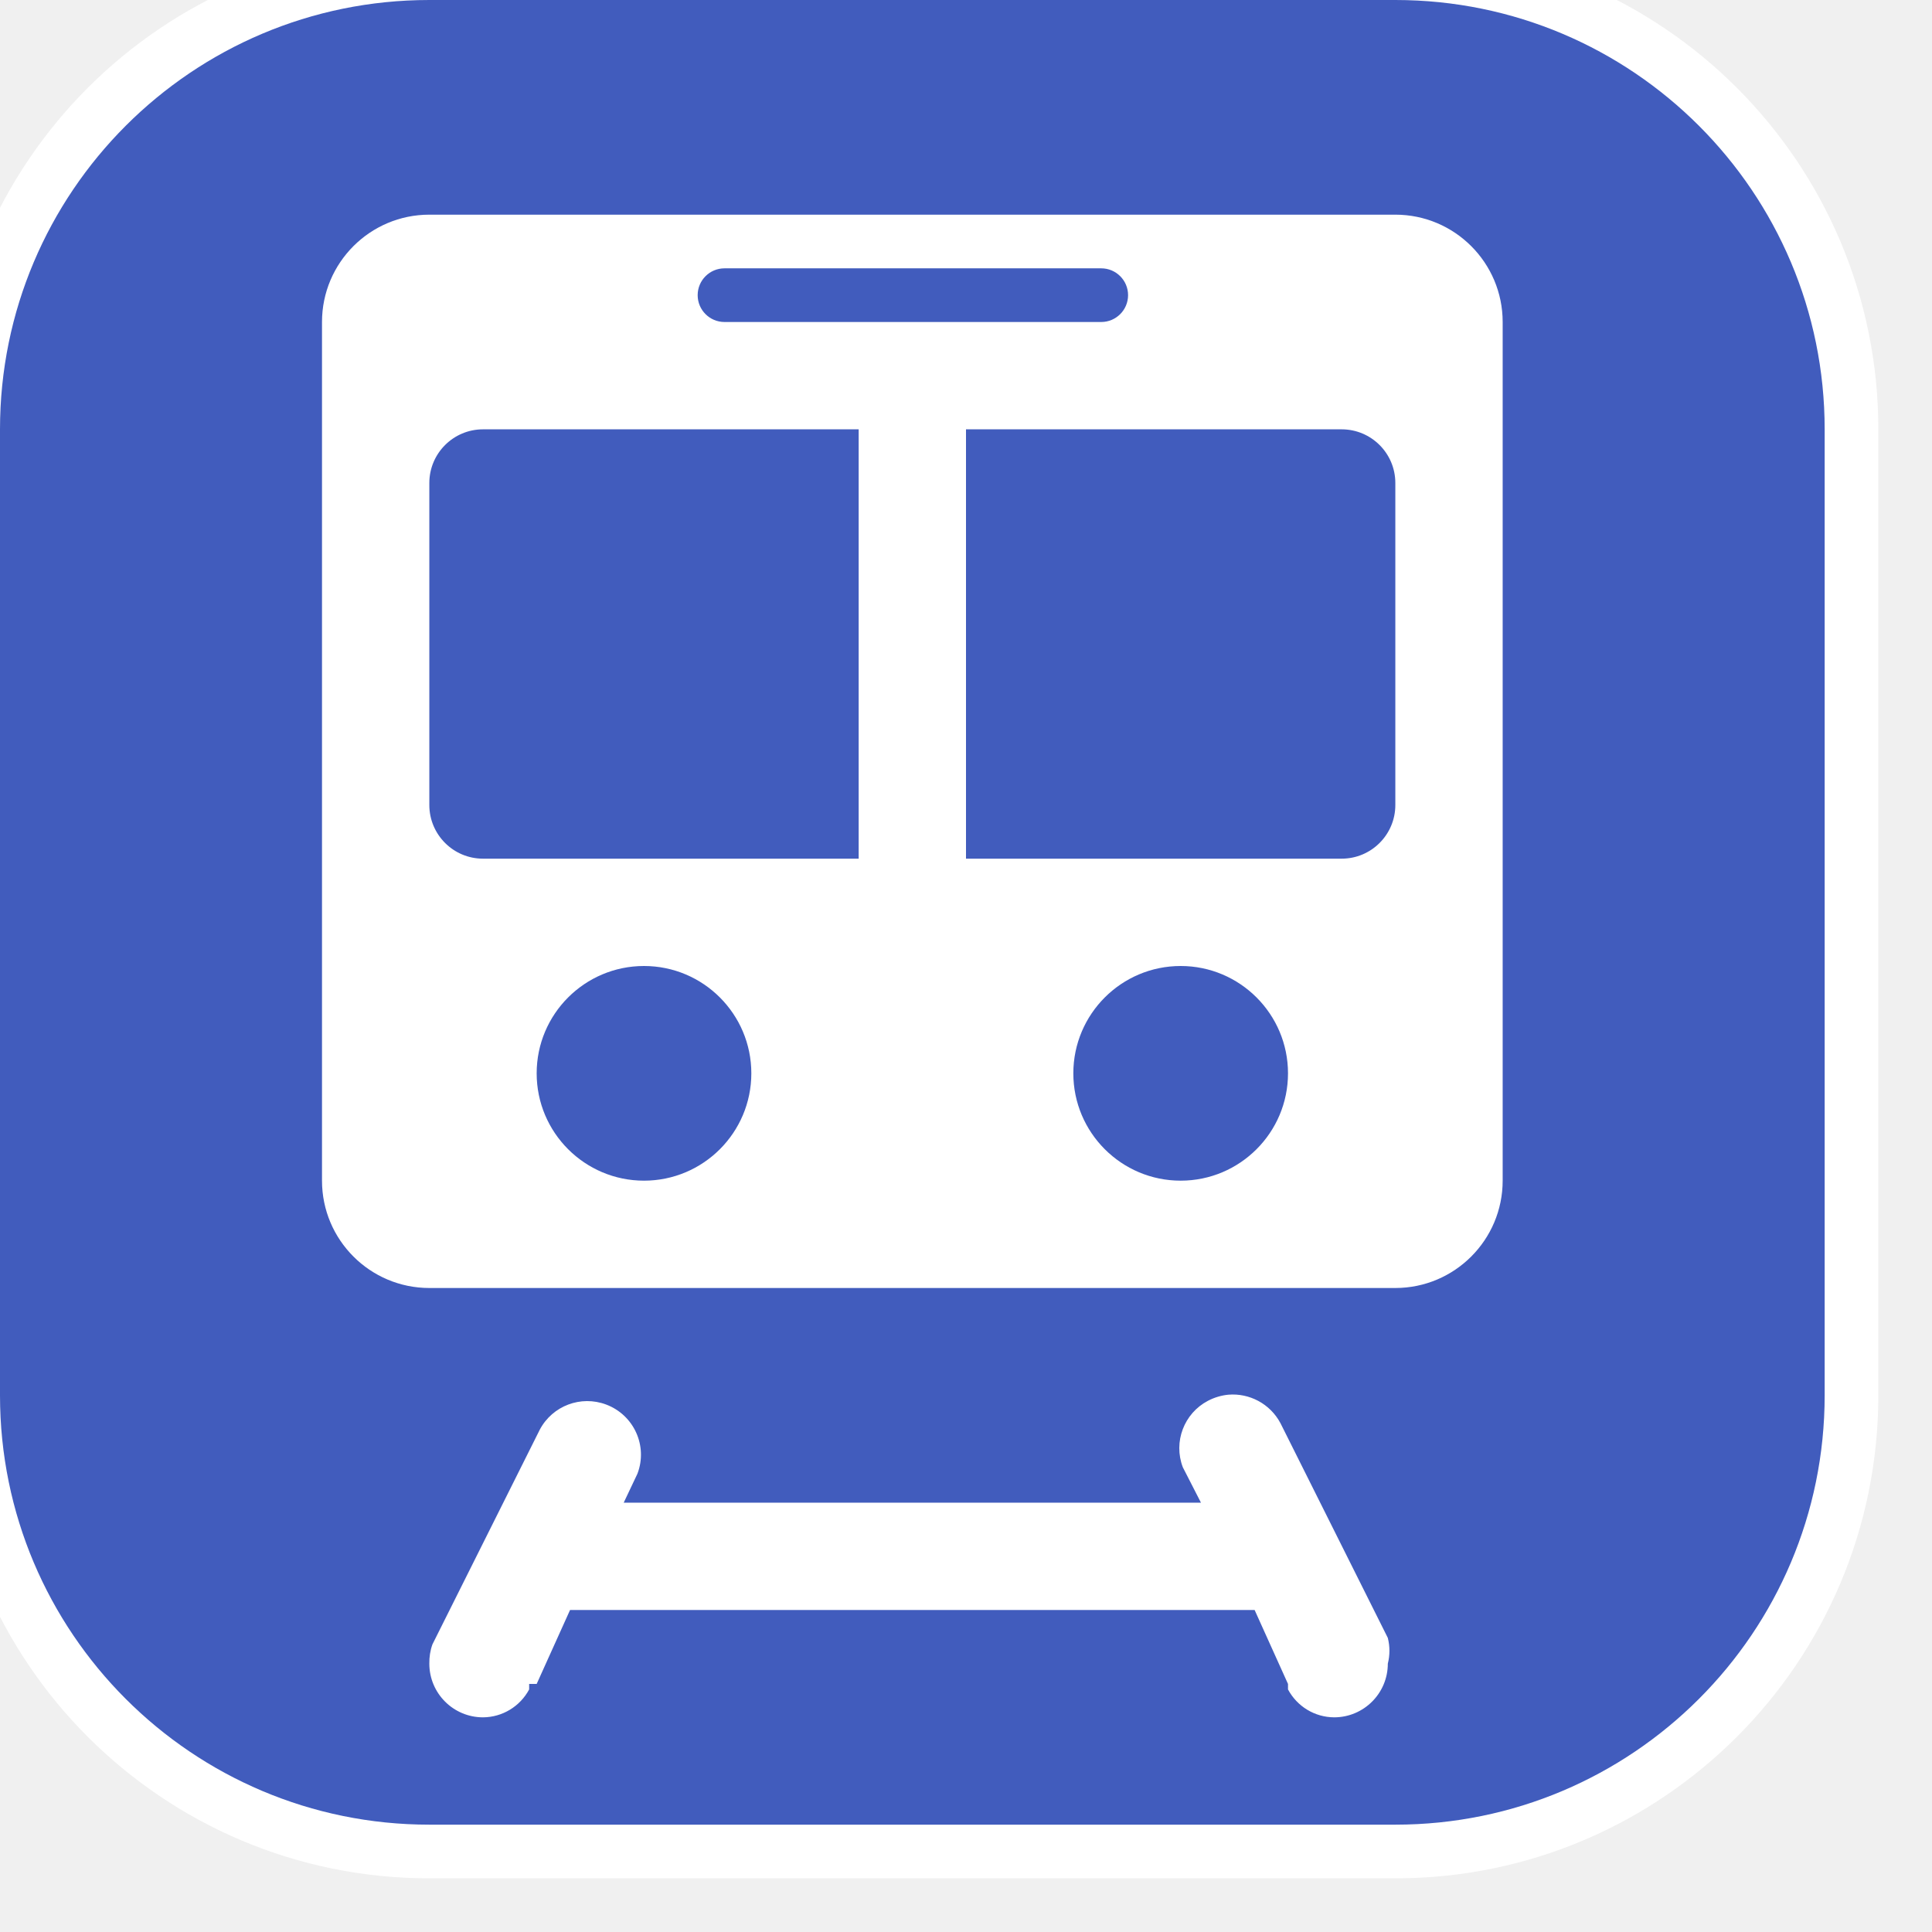
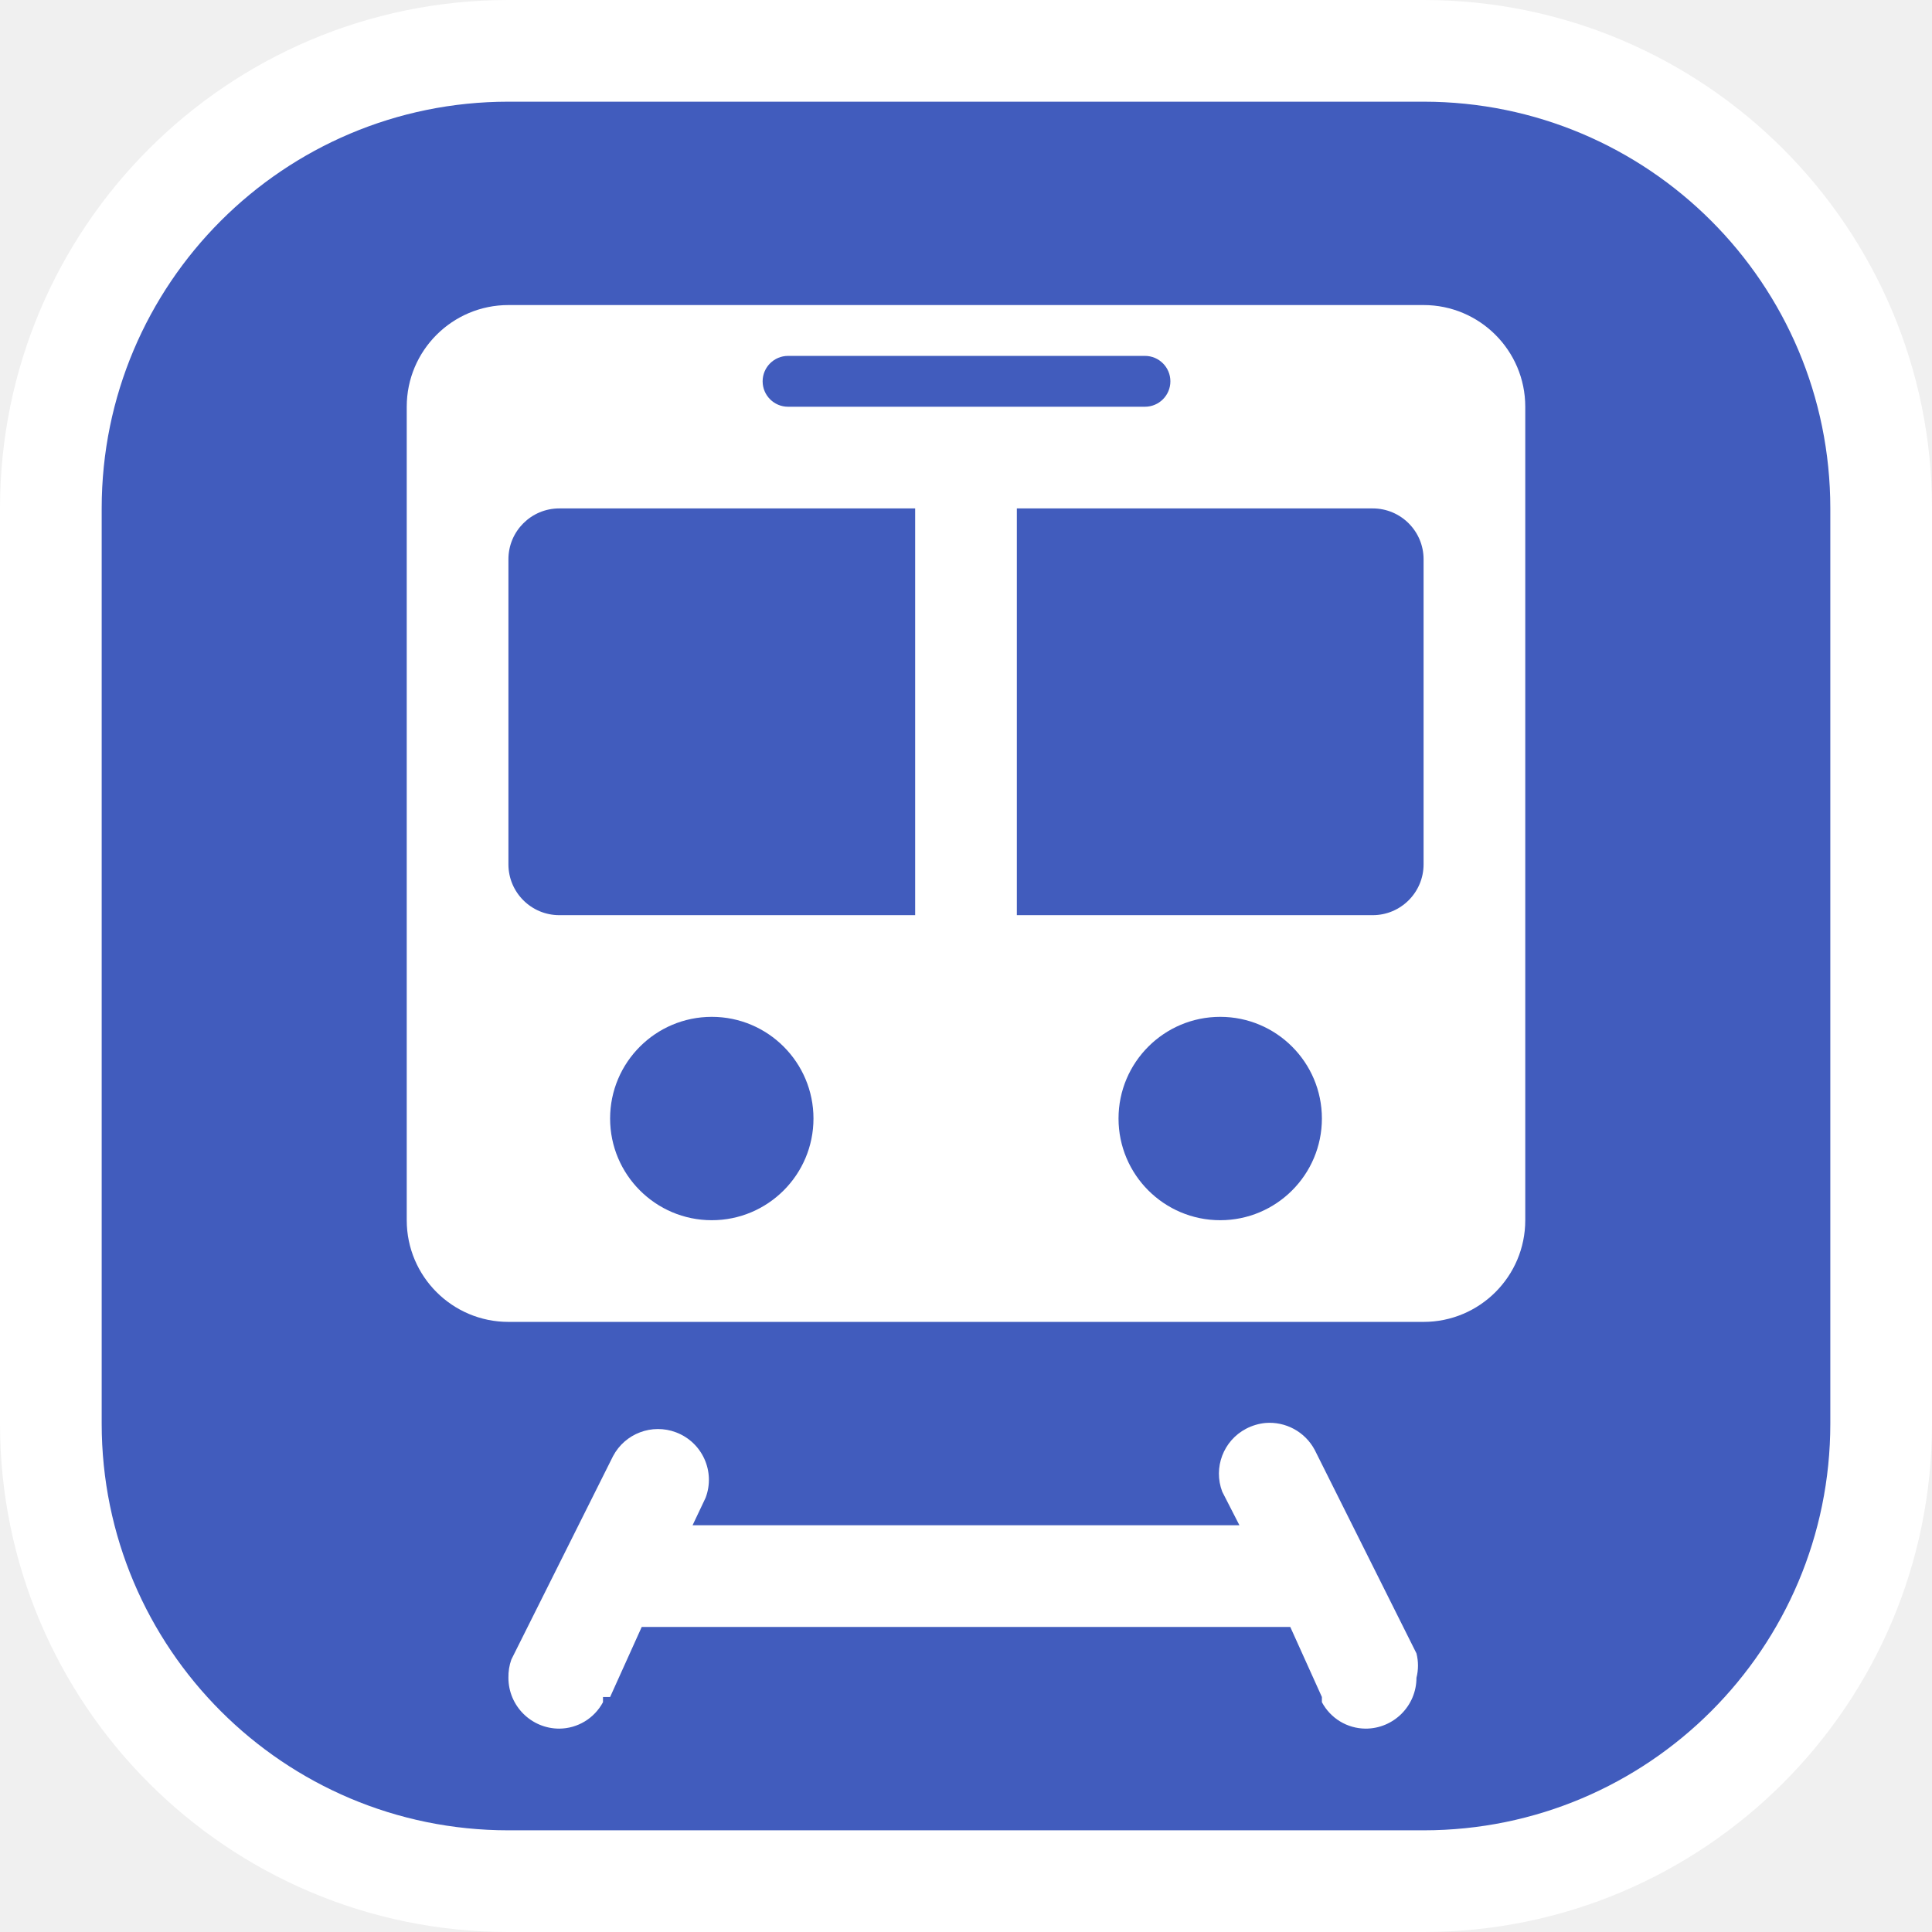
- <svg xmlns="http://www.w3.org/2000/svg" viewBox="0 0 18 18" height="18" width="18">
-   <rect fill="none" x="0" y="0" width="18" height="18" />
-   <rect x="0" y="0" rx="4" ry="4" width="17" height="17" stroke="#ffffff" style="stroke-linejoin:round;stroke-miterlimit:4;" fill="#ffffff" stroke-width="1" />
-   <rect x="0" y="0" width="17" height="17" rx="4" ry="4" fill="#415cbd" />
-   <path fill="#ffffff" transform="translate(1 1)" d="M 3 1 C 2.448 1 2 1.448 2 2 L 2 10 C 2 10.552 2.448 11 3 11 L 12 11 C 12.552 11 13 10.552 13 10 L 13 2 C 13 1.448 12.552 1 12 1 L 3 1 z M 5.75 1.5 L 5.76 1.5 L 9.26 1.5 C 9.398 1.5 9.51 1.612 9.51 1.75 C 9.51 1.888 9.398 2 9.26 2 L 5.75 2 C 5.612 2 5.5 1.888 5.5 1.75 C 5.5 1.612 5.612 1.5 5.75 1.5 z M 3.5 3 L 7 3 L 7 7 L 3.5 7 C 3.224 7 3 6.776 3 6.5 L 3 3.5 C 3 3.224 3.224 3 3.5 3 z M 8 3 L 11.5 3 C 11.776 3 12 3.224 12 3.5 L 12 6.5 C 12 6.776 11.776 7 11.5 7 L 8 7 L 8 3 z M 5 8 C 5.552 8 6 8.448 6 9 C 6 9.552 5.552 10 5 10 C 4.448 10 4 9.552 4 9 C 4 8.448 4.448 8 5 8 z M 10 8 C 10.552 8 11 8.448 11 9 C 11 9.552 10.552 10 10 10 C 9.448 10 9 9.552 9 9 C 9 8.448 9.448 8 10 8 z M 10.445 11.994 C 10.381 12 10.315 12.019 10.254 12.051 C 10.031 12.168 9.93 12.434 10.02 12.67 L 10.189 13 L 4.811 13 L 4.939 12.73 C 5.037 12.472 4.907 12.184 4.648 12.086 C 4.412 11.997 4.147 12.097 4.029 12.32 L 3.029 14.32 C 3.008 14.378 2.999 14.439 3 14.5 C 3 14.776 3.224 15 3.5 15 C 3.68 14.999 3.845 14.899 3.93 14.74 L 3.93 14.689 L 4 14.689 L 4.311 14 L 10.689 14 L 11 14.689 L 11 14.74 C 11.085 14.899 11.249 14.999 11.43 15 C 11.706 15 11.93 14.776 11.93 14.5 C 11.95 14.421 11.95 14.339 11.93 14.26 L 10.93 12.26 C 10.833 12.077 10.639 11.978 10.445 11.994 z " />
+ <svg xmlns="http://www.w3.org/2000/svg" viewBox="0 0 19 19" height="19" width="19">
+   <rect fill="none" x="0" y="0" width="19" height="19" />
+   <rect x="1" y="1" rx="4" ry="4" width="17" height="17" stroke="#ffffff" style="stroke-linejoin:round;stroke-miterlimit:4;" fill="#ffffff" stroke-width="2" />
+   <rect x="1" y="1" width="17" height="17" rx="4" ry="4" fill="#415cbd" />
+   <path fill="#ffffff" transform="translate(2 2)" d="M 3 1 C 2.448 1 2 1.448 2 2 L 2 10 C 2 10.552 2.448 11 3 11 L 12 11 C 12.552 11 13 10.552 13 10 L 13 2 C 13 1.448 12.552 1 12 1 L 3 1 z M 5.75 1.5 L 5.76 1.5 L 9.26 1.5 C 9.398 1.5 9.51 1.612 9.51 1.75 C 9.51 1.888 9.398 2 9.26 2 L 5.75 2 C 5.612 2 5.5 1.888 5.5 1.75 C 5.5 1.612 5.612 1.5 5.75 1.5 z M 3.5 3 L 7 3 L 7 7 L 3.5 7 C 3.224 7 3 6.776 3 6.5 L 3 3.5 C 3 3.224 3.224 3 3.5 3 z M 8 3 L 11.5 3 C 11.776 3 12 3.224 12 3.5 L 12 6.5 C 12 6.776 11.776 7 11.5 7 L 8 7 L 8 3 z M 5 8 C 5.552 8 6 8.448 6 9 C 6 9.552 5.552 10 5 10 C 4.448 10 4 9.552 4 9 C 4 8.448 4.448 8 5 8 z M 10 8 C 10.552 8 11 8.448 11 9 C 11 9.552 10.552 10 10 10 C 9.448 10 9 9.552 9 9 C 9 8.448 9.448 8 10 8 z M 10.445 11.994 C 10.381 12 10.315 12.019 10.254 12.051 C 10.031 12.168 9.93 12.434 10.02 12.67 L 10.189 13 L 4.811 13 L 4.939 12.73 C 5.037 12.472 4.907 12.184 4.648 12.086 C 4.412 11.997 4.147 12.097 4.029 12.32 L 3.029 14.32 C 3.008 14.378 2.999 14.439 3 14.5 C 3 14.776 3.224 15 3.5 15 C 3.68 14.999 3.845 14.899 3.93 14.74 L 3.93 14.689 L 4 14.689 L 4.311 14 L 10.689 14 L 11 14.689 L 11 14.74 C 11.085 14.899 11.249 14.999 11.43 15 C 11.706 15 11.93 14.776 11.93 14.5 C 11.95 14.421 11.95 14.339 11.93 14.26 L 10.93 12.26 C 10.833 12.077 10.639 11.978 10.445 11.994 z " />
</svg>
